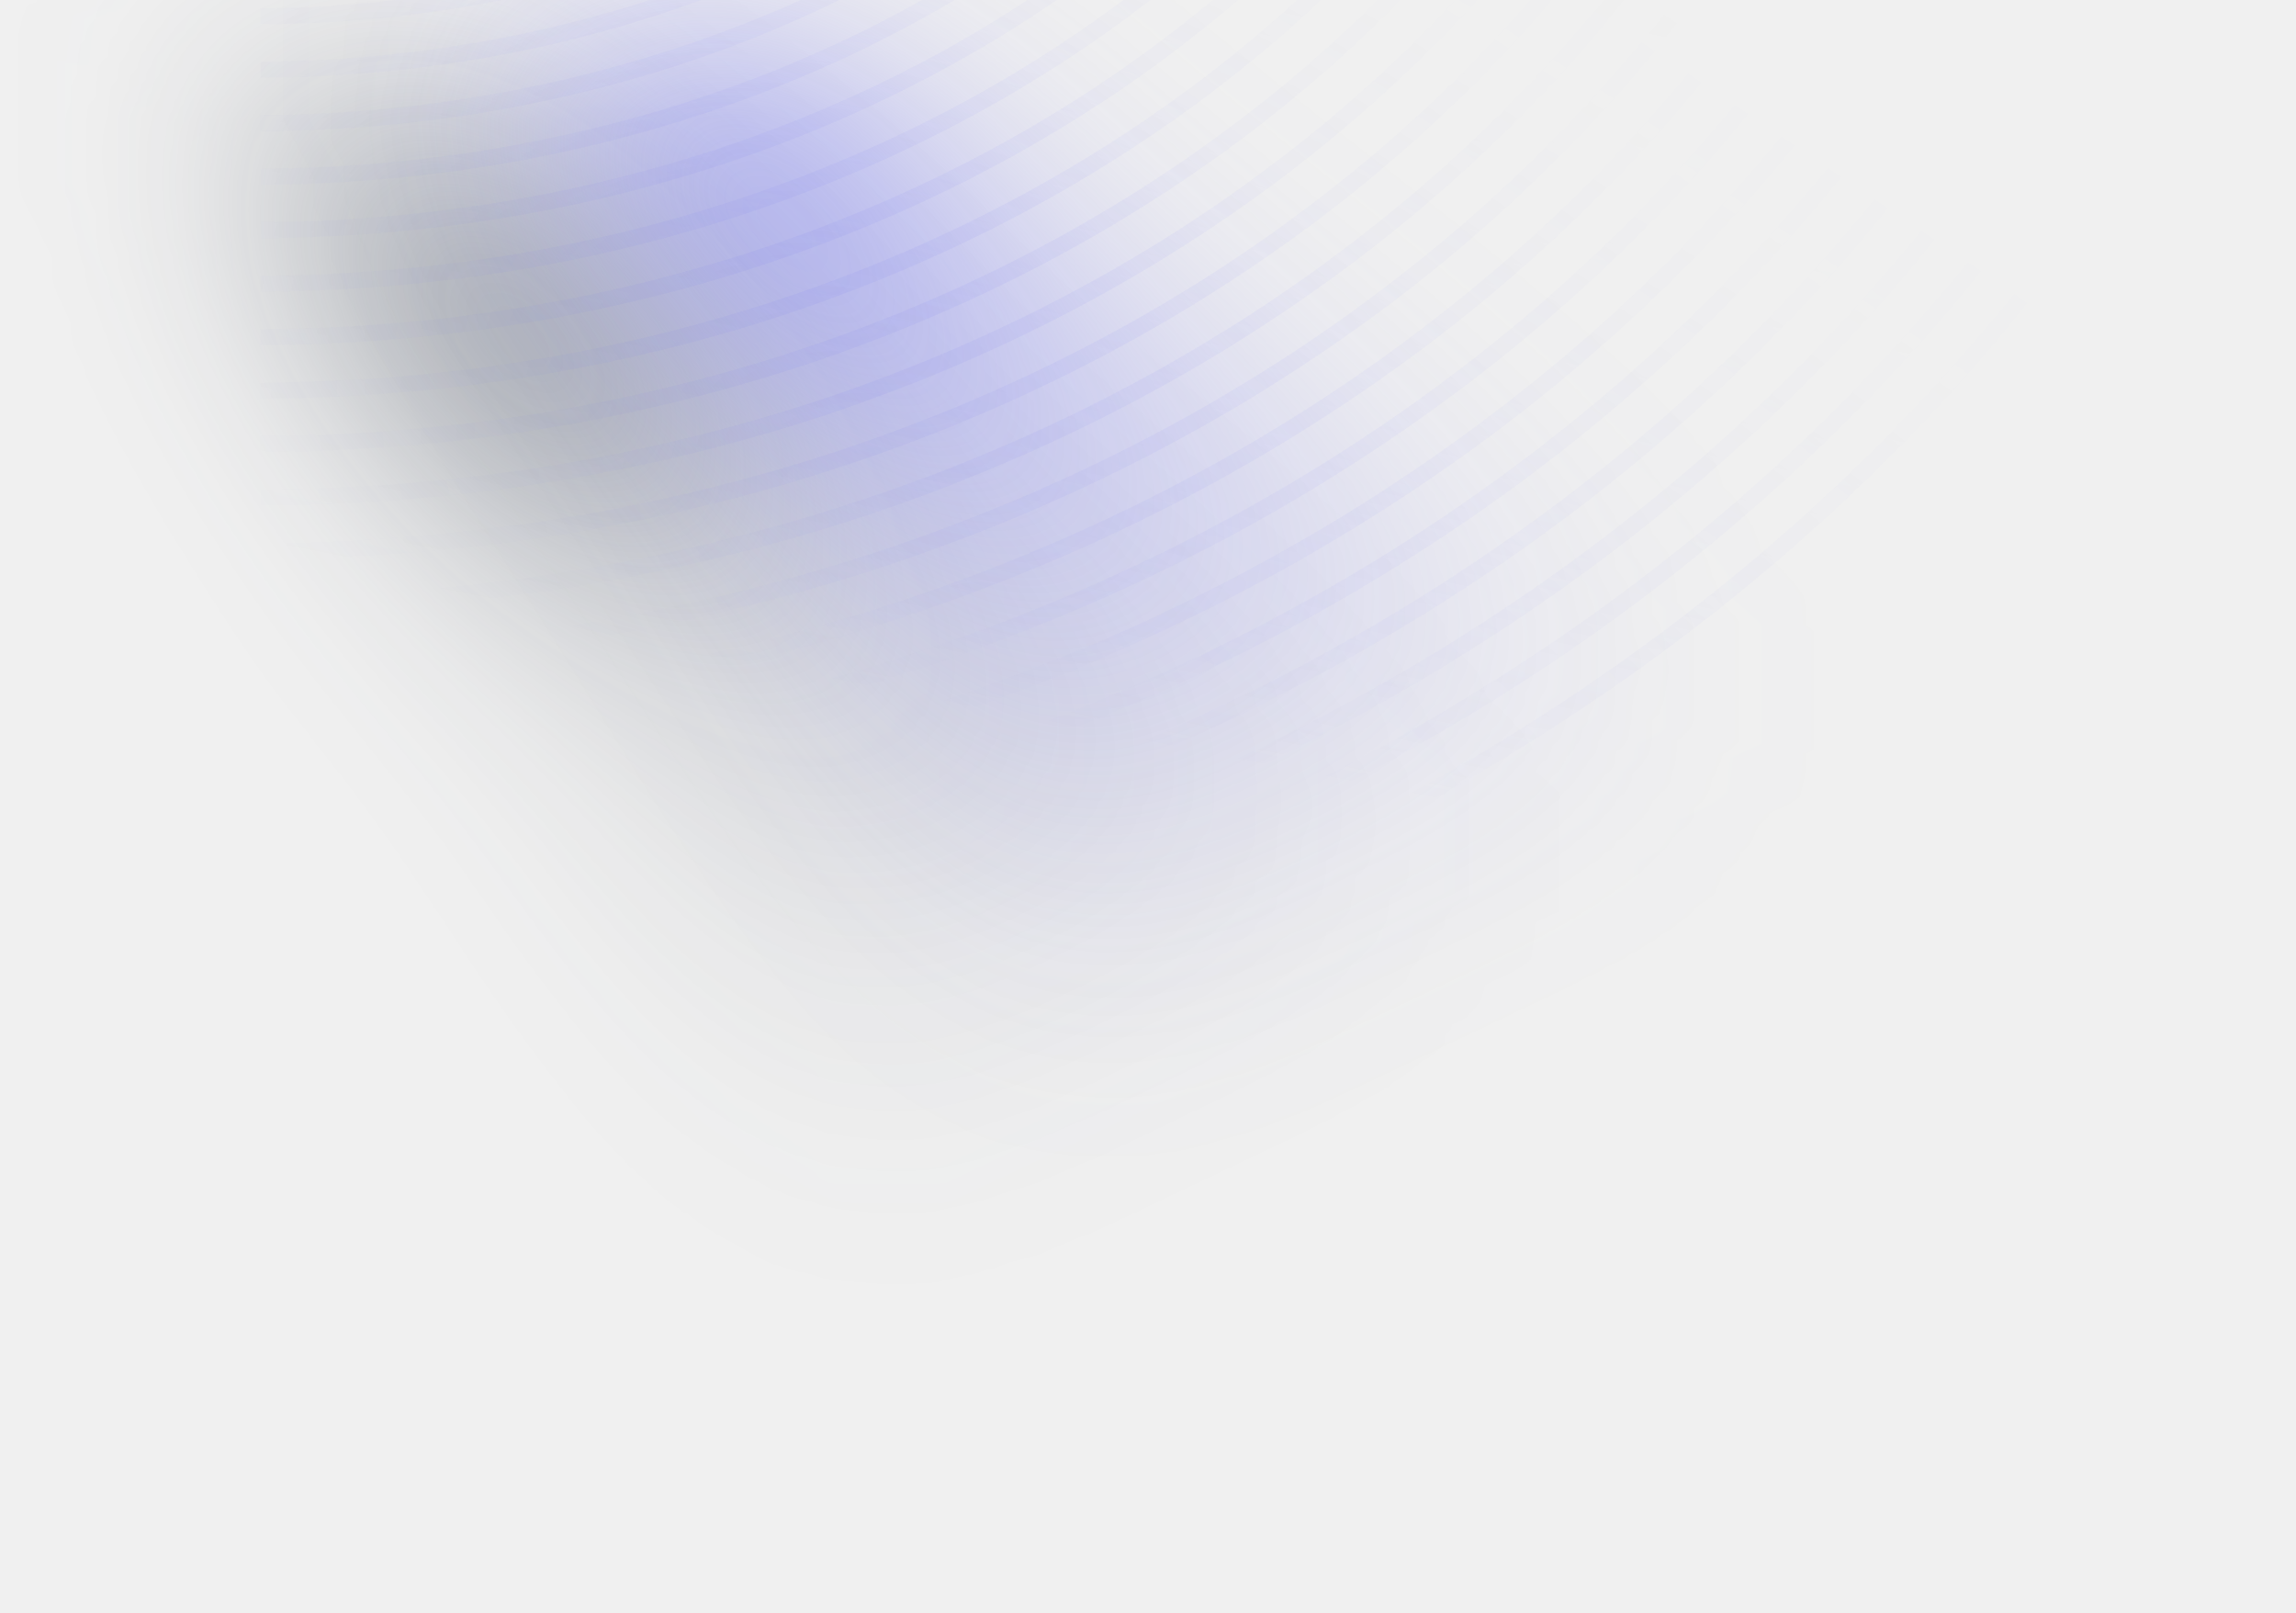
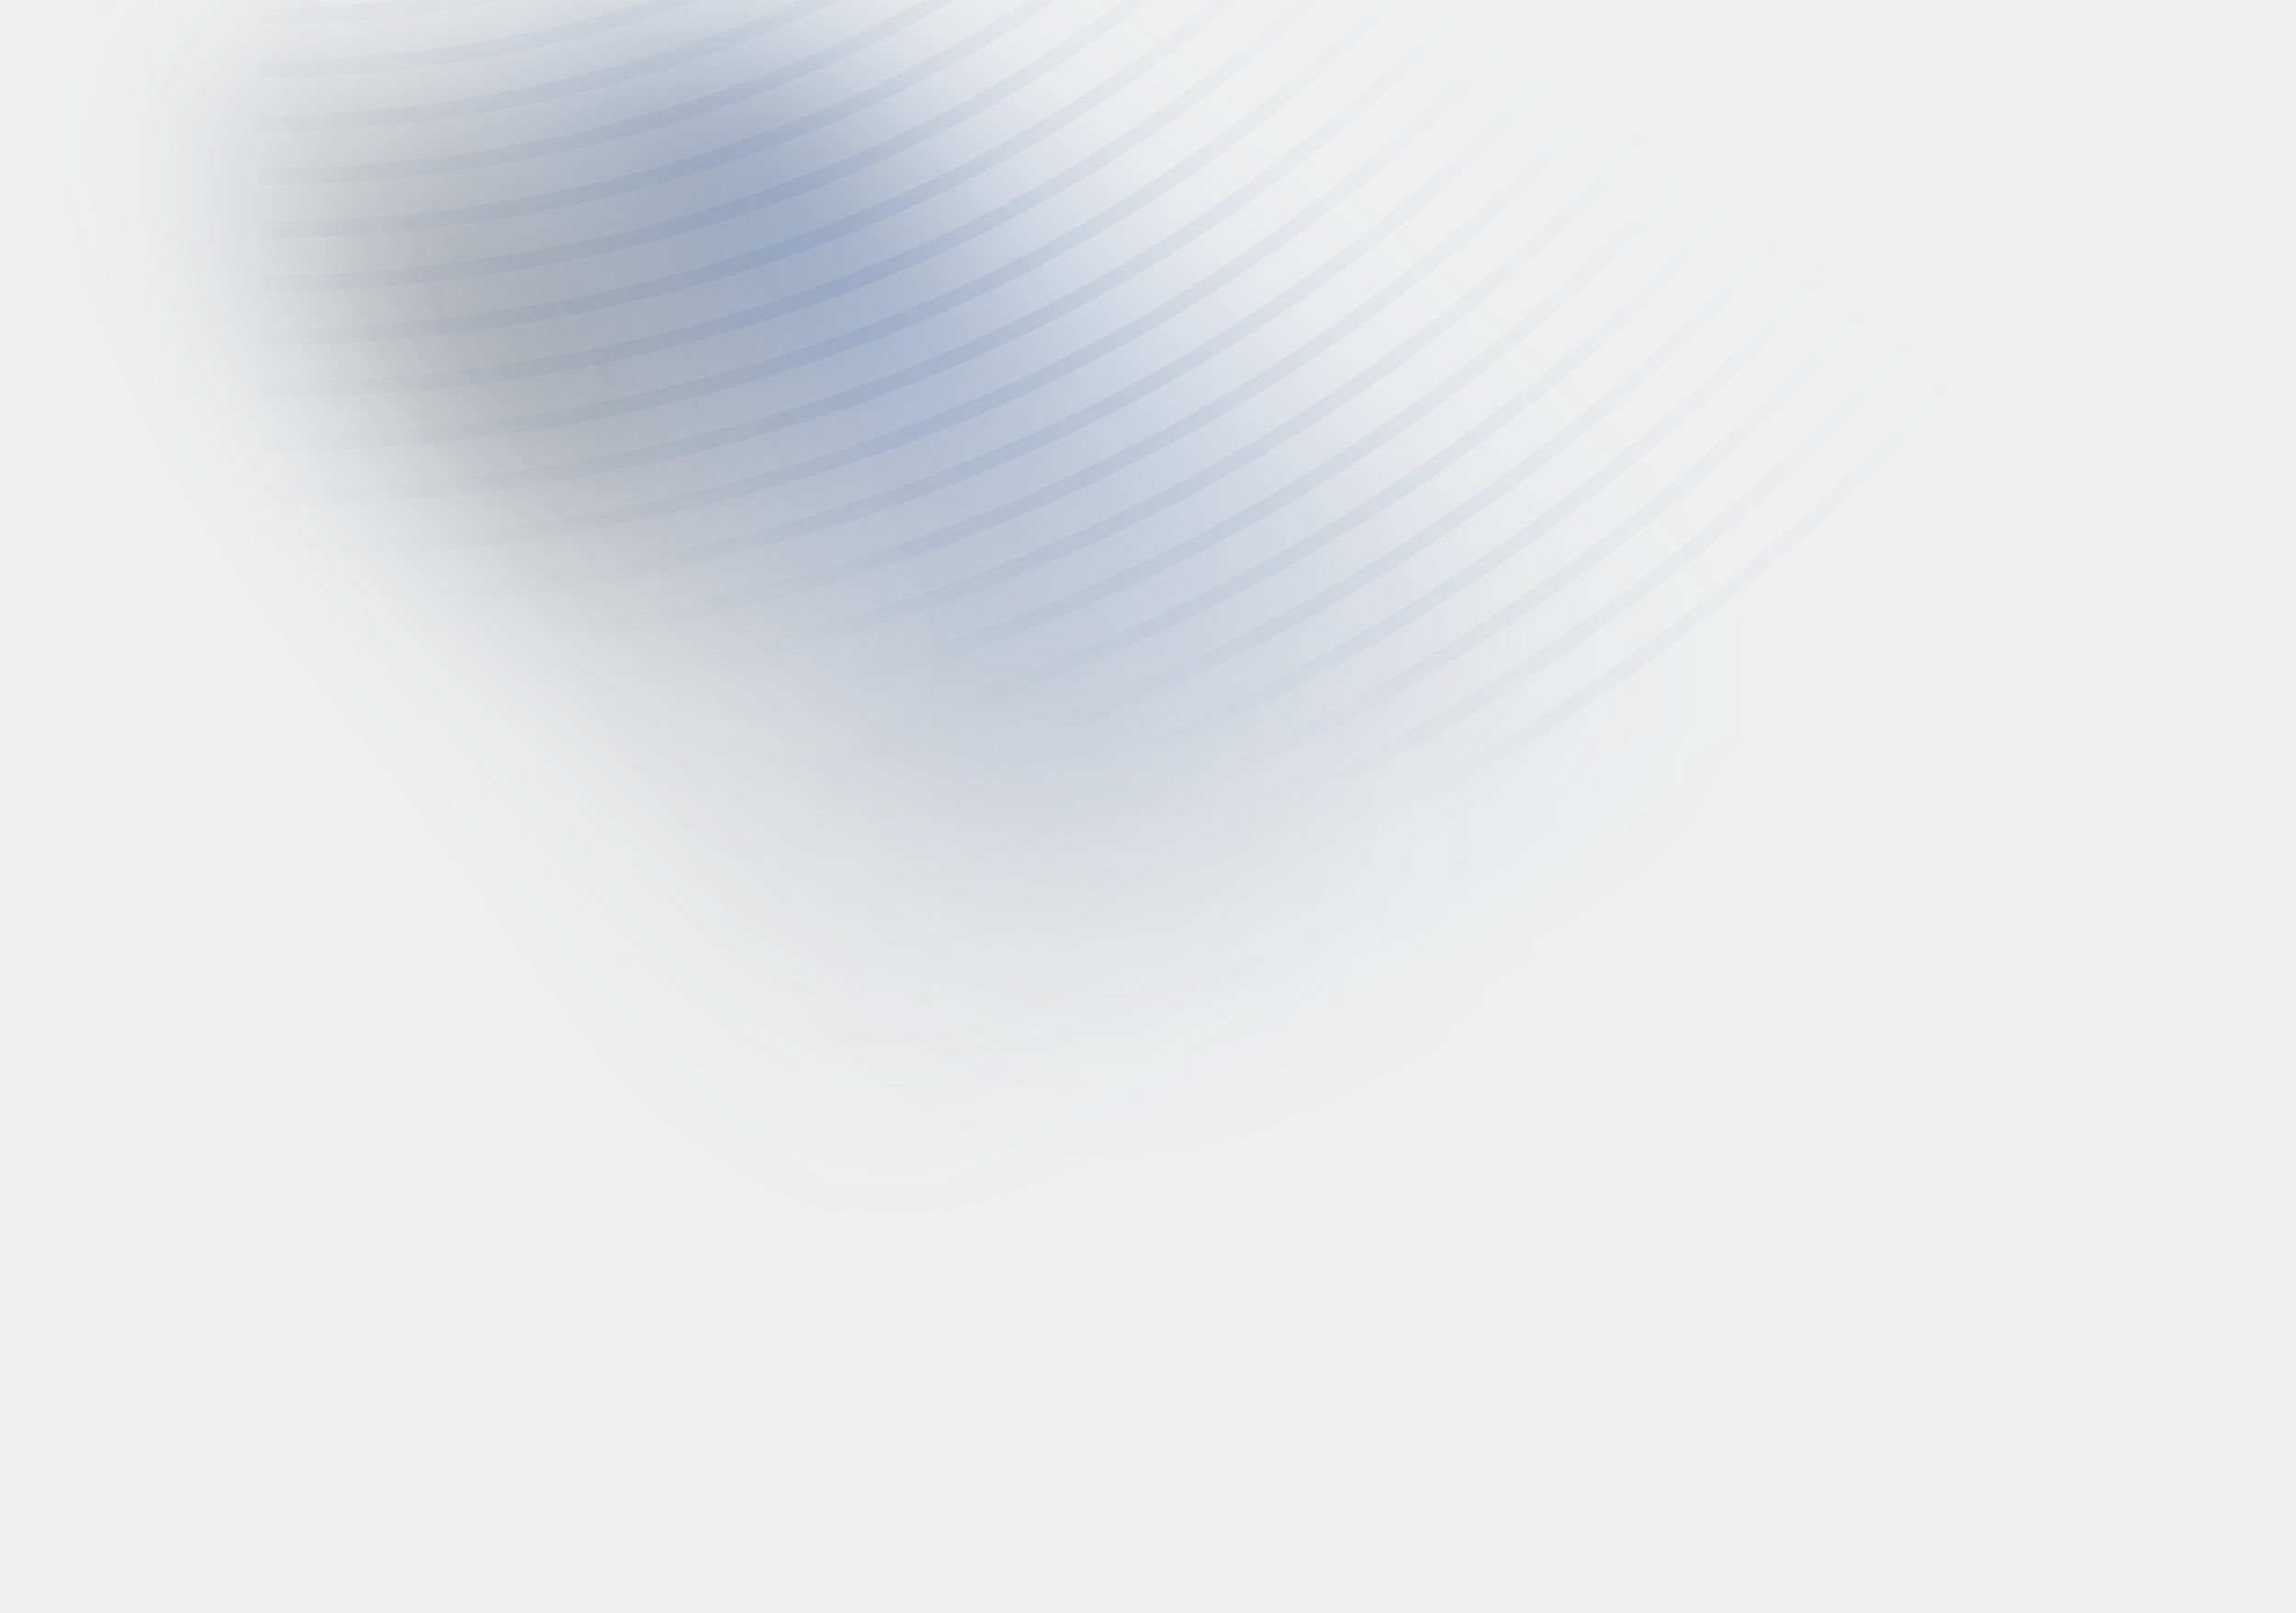
<svg xmlns="http://www.w3.org/2000/svg" width="846" height="594" fill="none">
  <g filter="url(#pia)">
    <path fill="url(#pib)" fill-rule="evenodd" d="m96 19 574 386.9L343.816 501 96 19Z" clip-rule="evenodd" />
  </g>
  <g filter="url(#pic)">
    <path fill="url(#pid)" fill-rule="evenodd" d="m176-42 574 386.9L423.816 440 176-42Z" clip-rule="evenodd" />
  </g>
  <mask id="pif" width="654" height="543" x="96" y="-42" maskUnits="userSpaceOnUse">
    <path fill="#fff" fill-rule="evenodd" d="M750 344.9 176-42l90.423 175.872L96 19l247.816 482L670 405.9l-39.018-26.3L750 344.9Z" clip-rule="evenodd" filter="url(#pie)" />
  </mask>
  <g mask="url(#pif)">
    <path fill="url(#pig)" fill-opacity=".64" fill-rule="evenodd" d="M575.652 131.95C447.946 239.436 276.732 298.518 93.158 298.518c-1.242 0-2.487-.003-3.732-.009C8.982 298.158-69.032 286.482-142 264.423v6.153c73.028 21.879 151.006 33.492 231.4 33.84l1.08.003.348.001.59.001 1.74.001c185.065 0 357.758-59.61 486.586-168.041C723.259 15.588 800.94-156.595 805.221-362h-6.192c-4.271 203.659-81.23 374.306-223.377 493.95ZM92.987-36.318c-1.17 0-2.367-.006-3.54-.015-87.416-.75-169-28.052-231.447-77.108v7.575C-78.986-57.861 2.37-31.17 89.393-30.423c1.254.012 2.508.018 3.762.018 93.341 0 180.49-29.948 245.749-84.536 71.684-59.957 111.421-145.201 115.591-247.056h-6.213c-9.17 224.043-188.287 325.68-355.295 325.68Zm.003 19.698c-1.173 0-2.358-.006-3.534-.015C3.13-17.337-77.837-42.513-142-88.04v7.302C-77.384-36.093 3.402-11.424 89.408-10.728c1.251.012 2.496.015 3.747.015 98.741 0 190.927-31.698 259.923-89.453 75.906-63.53 117.872-153.892 122.054-261.831h-6.213C459.718-124.43 269.919-16.62 92.99-16.62ZM89.468 3.06c1.167.009 2.355.015 3.522.015 186.862 0 387.341-113.975 396.56-365.072h6.213c-4.194 114.029-48.387 209.5-128.507 276.609-72.74 60.926-169.963 94.373-274.1 94.373-1.249 0-2.485-.003-3.733-.015C4.257 8.316-76.094-14.598-142-56.36v-7.203C-76.45-21.021 4.011 2.406 89.468 3.06Zm3.522 19.71c-1.167 0-2.346-.006-3.513-.015C4.74 22.14-75.313.207-142-39.753v6.984C-75.01 6.525 4.932 28.05 89.43 28.665c1.247.009 2.48.015 3.725.015 109.541 0 211.795-35.193 288.276-99.293 84.341-70.686 130.76-171.268 134.966-291.384h-6.213C500.947-97.37 289.779 22.77 92.99 22.77Zm-3.504 19.682c1.158.01 2.352.012 3.51.012 206.713 0 428.566-126.301 437.818-404.461h6.213C532.812-235.794 484.165-130.1 395.606-55.832 315.384 11.436 208.096 48.374 93.156 48.374c-1.243 0-2.47-.003-3.715-.012C5.521 47.78-74.108 27.506-142-9.606v-6.786C-74.369 21.297 5.373 41.873 89.486 42.452ZM405.69-45.492C322.008 24.714 209.575 62.85 89.486 62.15 5.904 61.598-73.564 42.185-142 6.504v6.789C-73.355 48.449 6.048 67.508 89.444 68.06c1.242.01 2.47.012 3.711.012 120.338 0 232.66-38.684 316.62-109.124 92.789-77.846 143.665-188.653 147.886-320.945h-6.192c-4.206 130.534-54.359 239.805-145.78 316.505ZM89.492 81.845c125.48.693 242.947-39.18 330.369-112.556 95.642-80.276 148.021-194.662 152.236-331.286h6.192c-4.227 138.379-57.333 254.301-154.345 335.723-87.698 73.61-205.06 114.04-330.792 114.04-1.239 0-2.457-.002-3.702-.011C6.465 87.233-72.686 69.065-142 35.618V29C-72.875 62.903 6.354 81.323 89.492 81.846Zm344.534-97.772C342.87 60.617 220.441 102.335 89.492 101.543 6.76 101.042-72.284 83.585-142 51.296v6.621c69.87 31.869 148.867 49.038 231.45 49.539h.07c1.219.006 2.42.012 3.632.012 131.135 0 253.518-42.177 344.96-118.952 101.234-85.007 156.575-206.041 160.811-350.513h-6.192c-4.221 142.714-58.836 262.215-158.705 346.07ZM93.152 121.253c135.035 0 260.988-43.395 355.04-122.396 104.096-87.434 160.943-212.047 165.17-360.854h6.191C615.312-211.435 557.742-85.289 452.281 3.297 357.104 83.243 229.687 127.162 93.155 127.162c-1.204 0-2.4-.006-3.605-.012H89.456C7.182 126.673-71.614 110.195-142 79.724V73.25c70.238 30.843 149.101 47.513 231.49 47.991 1.214.008 2.447.012 3.662.012ZM462.361 13.641c-98.636 82.88-231.15 128.101-372.869 127.294C7.407 140.479-71.303 124.549-142 95.027v6.474c70.817 29.177 149.488 44.888 231.456 45.347 1.242.006 2.46.009 3.7.009 141.922 0 274.379-45.668 373.294-128.78C576.132-74.08 635.936-205.344 640.184-361.996h-6.192c-4.236 154.9-63.311 284.628-171.631 375.638ZM93.155 160.642c145.82 0 281.844-46.883 383.372-132.214 112.544-94.592 173.857-229.432 178.096-390.425h6.192c-4.251 162.745-66.287 299.12-180.202 394.858-102.656 86.28-240.144 133.691-387.46 133.691-1.22 0-2.42-.006-3.644-.012h-.059C7.752 166.102-70.793 151.06-142 123.061v-6.347c71.09 28.304 149.698 43.478 231.49 43.919 1.22.006 2.447.009 3.665.009Zm397.538-117.43C385.421 131.712 244.378 180.336 93.158 180.336c-1.22 0-2.45-.003-3.669-.009C7.926 179.905-70.535 165.253-142 138.043v6.351c71.564 26.922 149.98 41.421 231.45 41.844h.105c1.209.006 2.396.012 3.597.012 152.717 0 295.233-49.155 401.627-138.602C612.915-51.668 677.183-193.159 681.44-361.997h-6.192c-4.242 167.083-67.784 307.04-184.555 405.208ZM93.155 200.034c156.611 0 302.688-50.37 411.698-142.034C625.85-43.749 691.634-188.818 695.885-361.997h6.191c-4.259 174.931-70.769 321.533-193.131 424.432-110.135 92.609-257.685 143.51-415.79 143.51-1.245 0-2.463-.003-3.71-.009C8.201 205.528-70.134 191.641-142 165.724v-6.351c71.783 26.184 150.145 40.242 231.477 40.653 1.227.006 2.457.009 3.678.009ZM519.016 72.788C406.268 167.617 255.16 219.732 93.158 219.732c-1.227 0-2.46-.003-3.684-.009C8.364 219.327-69.94 205.894-142 180.667v6.243c72.143 24.989 150.4 38.327 231.441 38.723 1.248.006 2.47.009 3.717.009 163.498 0 316.077-52.643 429.949-148.417 126.59-106.478 195.328-258.198 199.597-439.222h-6.192c-4.257 179.272-72.269 329.46-197.496 434.785ZM89.459 239.421c168.722.798 326.373-53.126 443.716-151.843C662.63-21.327 732.88-176.63 737.143-361.997h6.192C739.063-174.88 668.087-18.045 537.267 92.012 419.654 190.954 262.053 245.337 93.155 245.337c-1.245 0-2.478-.003-3.726-.009C8.556 244.944-69.59 231.996-142 207.858v-6.242c72.335 24.362 150.52 37.421 231.46 37.805Zm457.879-137.053C427.112 203.527 265.95 259.122 93.158 259.122l-1.941-.002-.913-.002-.783-.002h-.065C8.68 258.744-69.422 246.111-142 222.561v6.243c72.641 23.337 150.715 35.85 231.423 36.219 1.254.006 2.481.009 3.735.009 174.283 0 336.918-56.126 458.266-158.23C686.477-6.834 759.688-168.784 763.963-361.997h-6.192c-4.263 191.461-76.751 351.878-210.433 464.365ZM89.435 278.811c179.494.714 347.229-56.607 472.057-161.653C699.41 1.095 774.133-164.44 778.402-361.997h6.192c-4.278 199.306-79.727 366.374-219.01 483.586C440.497 226.857 272.829 284.727 93.155 284.727c-1.26 0-2.484 0-3.747-.006-80.54-.36-158.569-12.39-231.408-34.971v-6.246c72.785 22.782 150.832 34.947 231.435 35.307Zm3.723 39.401c188.971 0 365.204-60.818 496.651-171.469C736.189 23.52 815.385-152.248 819.66-361.997h6.192c-4.284 211.501-84.206 388.802-231.951 513.171C461.332 262.77 283.62 324.122 93.158 324.122c-1.263 0-2.51-.003-3.777-.009C9.108 323.774-68.786 312.428-142 291.201v-6.156c73.163 21.401 151.087 32.819 231.411 33.161 1.245.003 2.505.006 3.747.006Zm510.805-156.676C468.781 275.346 287.508 337.907 93.158 337.907c-1.25 0-2.51-.003-3.765-.006C9.19 337.568-68.666 326.441-142 305.666v6.156c73.38 20.613 151.21 31.656 231.366 31.989 1.266.006 2.53.009 3.792.009 195.859 0 378.584-63.086 514.897-177.85C760.033 38.018 842.193-144.401 846.48-361.997h-6.192c-4.278 215.847-85.715 396.73-236.325 523.533ZM93.158 357.605c199.753 0 386.033-64.298 524.958-181.273C772.963 45.95 856.635-140.051 860.919-361.997h6.192c-4.29 223.695-88.688 411.23-244.903 542.763-140.05 117.92-327.806 182.749-529.05 182.749-1.272 0-2.535-.003-3.81-.009C9.31 363.179-68.477 352.469-142 332.441v-6.156c73.484 20.181 151.288 30.987 231.375 31.314 1.251.003 2.532.006 3.783.006ZM632.27 191.128C489.607 311.261 298.296 377.3 93.158 377.3c-1.26 0-2.544-.003-3.804-.006-79.967-.318-157.738-10.77-231.354-30.387v6.156c73.652 19.473 151.411 29.822 231.33 30.14 1.281.007 2.547.007 3.828.007 206.632 0 399.419-66.57 543.204-187.651C796.81 60.449 883.448-132.203 887.741-361.997h-6.191c-4.284 228.045-90.201 419.164-249.28 553.125ZM93.161 396.994c210.526 0 406.859-67.775 553.263-191.07C809.736 68.384 897.89-127.85 902.177-361.997h6.192c-4.293 235.89-93.173 433.663-257.856 572.351-147.523 124.241-345.335 192.55-557.352 192.55-1.293 0-2.562 0-3.855-.006C9.507 402.586-68.237 392.62-142 373.679v-6.156c73.733 19.082 151.486 29.153 231.333 29.465 1.27.003 2.562.006 3.828.006Z" clip-rule="evenodd" />
  </g>
  <defs>
    <linearGradient id="pib" x1="-16.293" x2="149.25" y1="177.657" y2="525.961" gradientUnits="userSpaceOnUse">
      <stop stop-color="#374151" stop-opacity=".8" />
      <stop offset=".382" stop-color="#374151" stop-opacity=".16" />
      <stop offset="1" stop-color="#374151" stop-opacity="0" />
    </linearGradient>
    <linearGradient id="pid" x1="63.707" x2="229.25" y1="116.657" y2="464.961" gradientUnits="userSpaceOnUse">
-       <stop stop-color="#6366F1" stop-opacity=".8" />
-       <stop offset=".382" stop-color="#6366F1" stop-opacity=".32" />
-       <stop offset="1" stop-color="#6366F1" stop-opacity="0" />
+       <stop stop-color="#173B6E" stop-opacity=".8" />
+       <stop offset=".382" stop-color="#2F5FA8" stop-opacity=".32" />
+       <stop offset="1" stop-color="#173B6E" stop-opacity="0" />
    </linearGradient>
    <linearGradient id="pig" x1="495" x2="422" y1="-95" y2="275" gradientUnits="userSpaceOnUse">
-       <stop stop-color="#6366F1" stop-opacity=".5" />
-       <stop offset="1" stop-color="#6366F1" stop-opacity="0" />
+       <stop stop-color="#2F5FA8" stop-opacity=".5" />
+       <stop offset="1" stop-color="#173B6E" stop-opacity="0" />
    </linearGradient>
    <filter id="pie">
      <feGaussianBlur stdDeviation="96" />
    </filter>
    <filter id="pia" width="758.843" height="666.843" x="3.578" y="-73.422" color-interpolation-filters="sRGB" filterUnits="userSpaceOnUse">
      <feFlood flood-opacity="0" result="BackgroundImageFix" />
      <feBlend in="SourceGraphic" in2="BackgroundImageFix" result="shape" />
      <feGaussianBlur result="effect1_foregroundBlur_4012_3" stdDeviation="46.211" />
    </filter>
    <filter id="pic" width="758.843" height="666.843" x="83.578" y="-134.422" color-interpolation-filters="sRGB" filterUnits="userSpaceOnUse">
      <feFlood flood-opacity="0" result="BackgroundImageFix" />
      <feBlend in="SourceGraphic" in2="BackgroundImageFix" result="shape" />
      <feGaussianBlur result="effect1_foregroundBlur_4012_3" stdDeviation="46.211" />
    </filter>
  </defs>
</svg>
